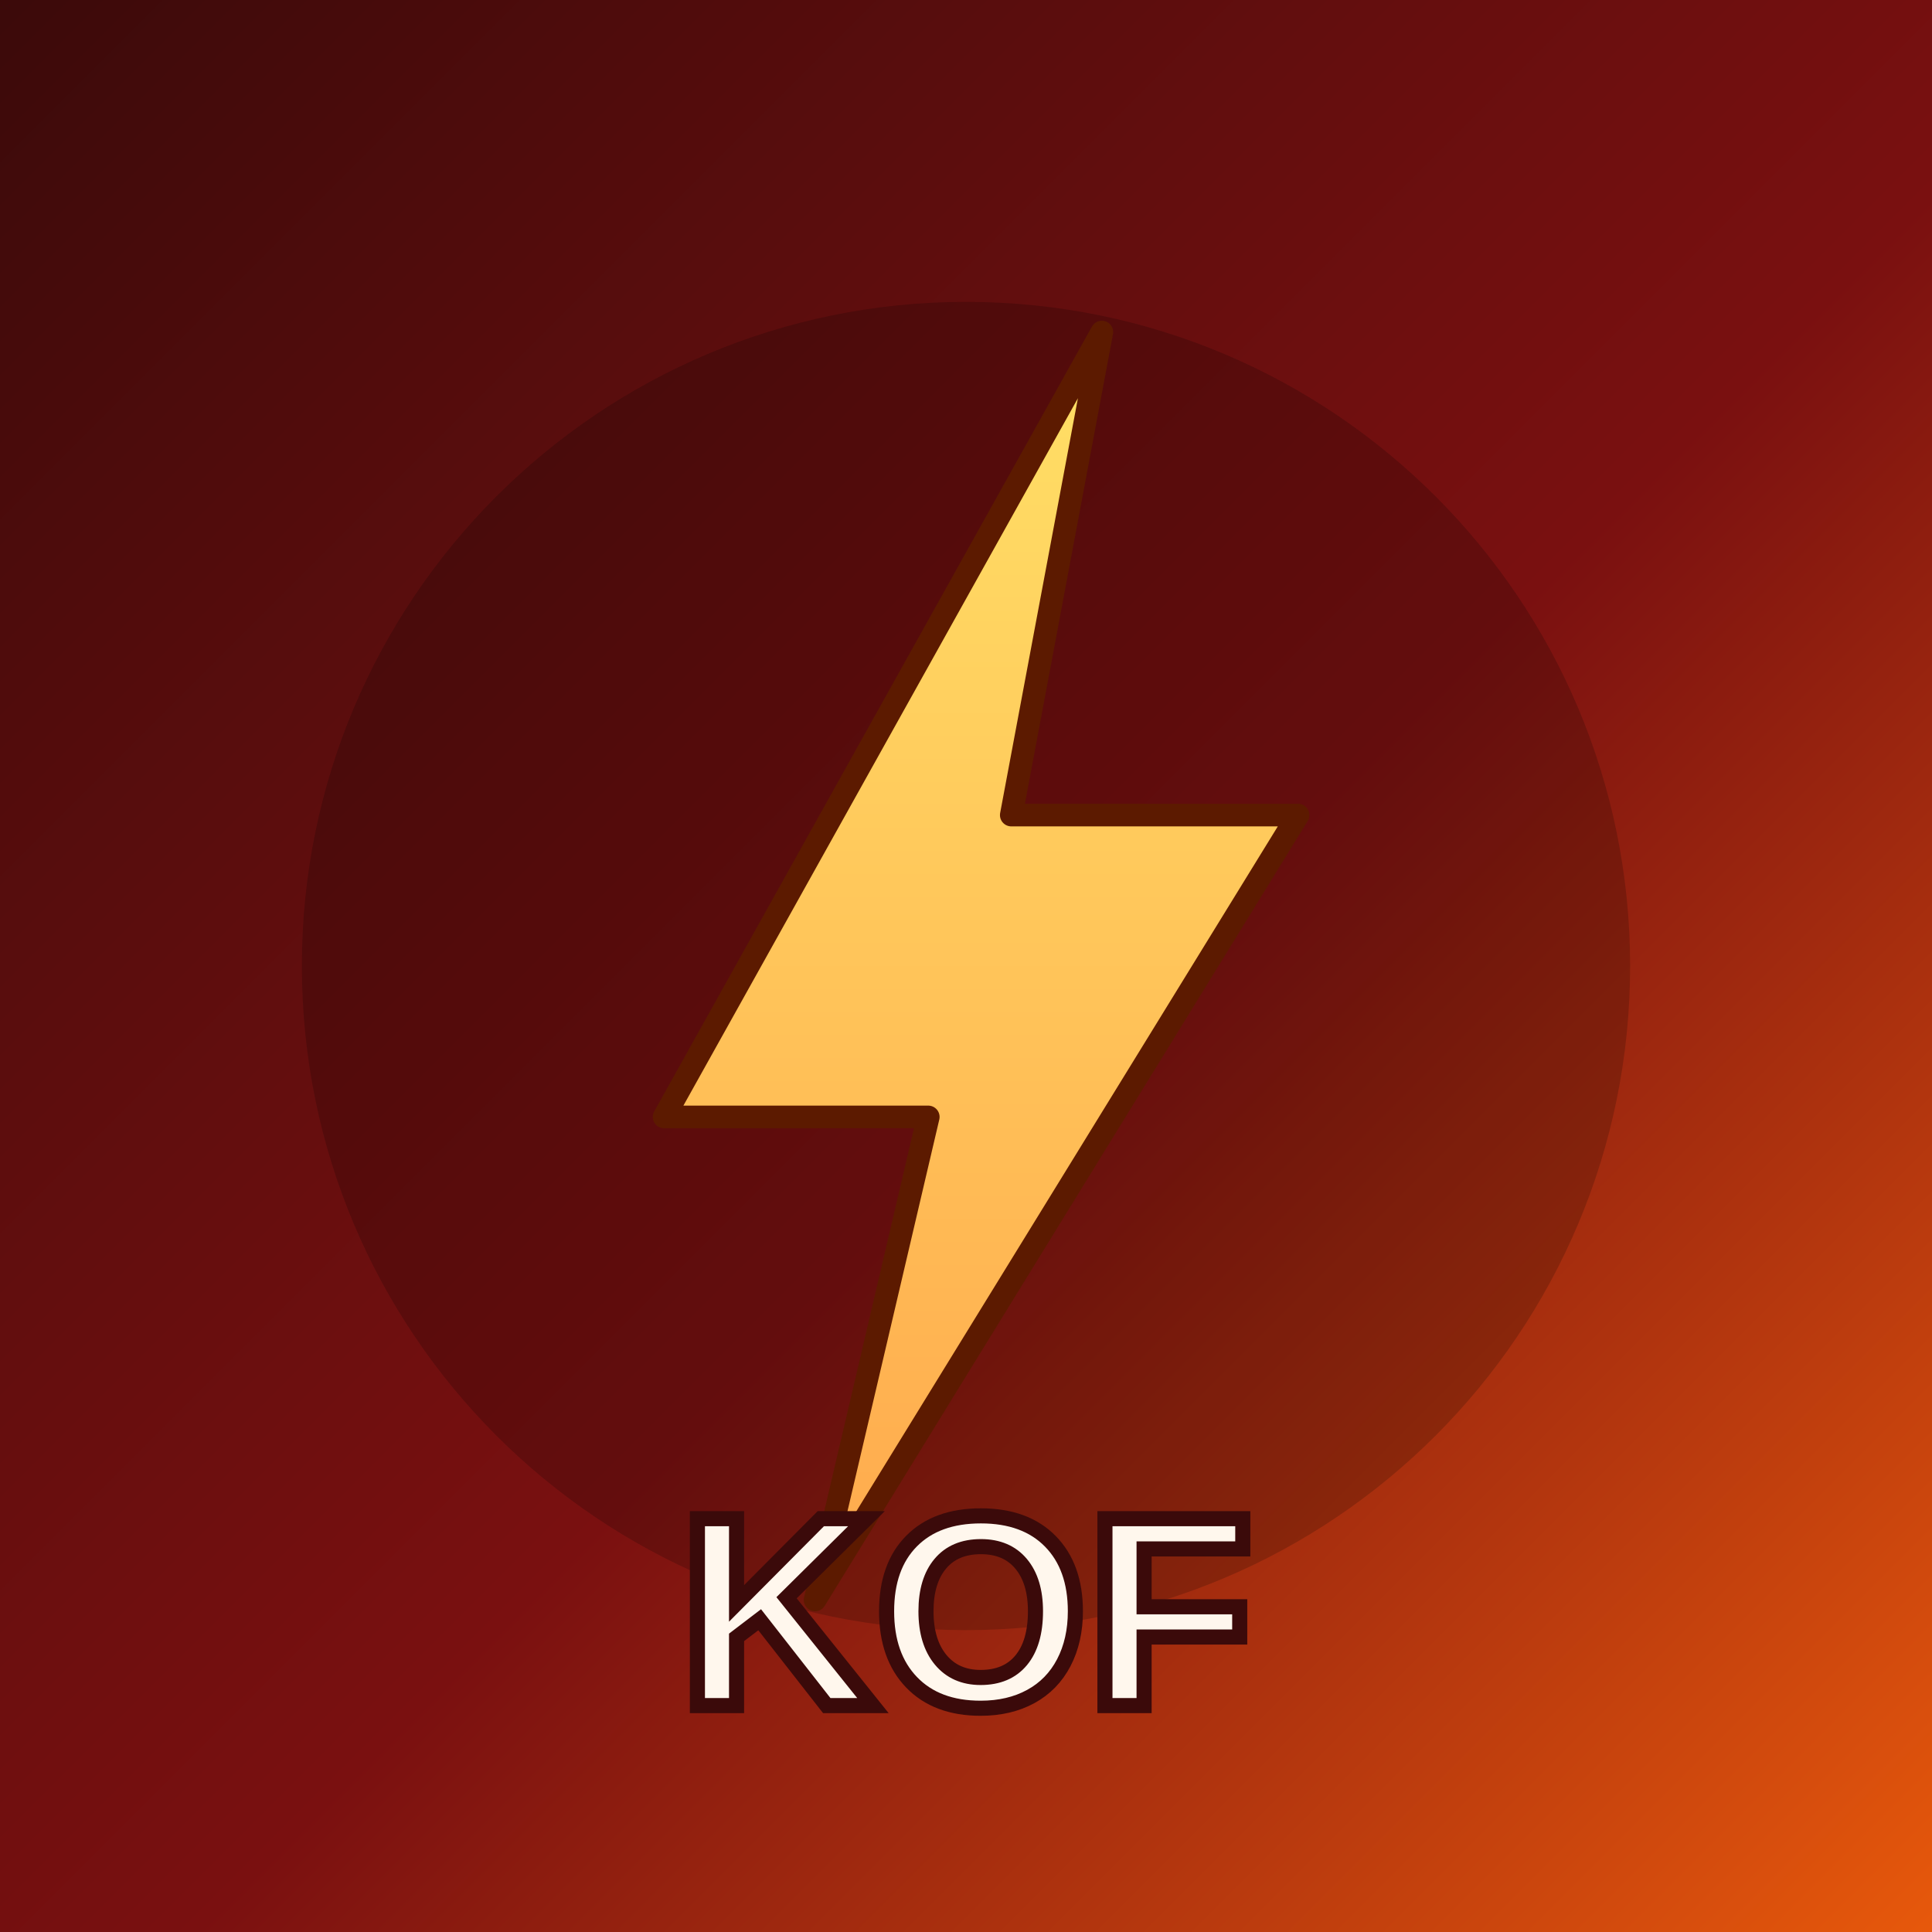
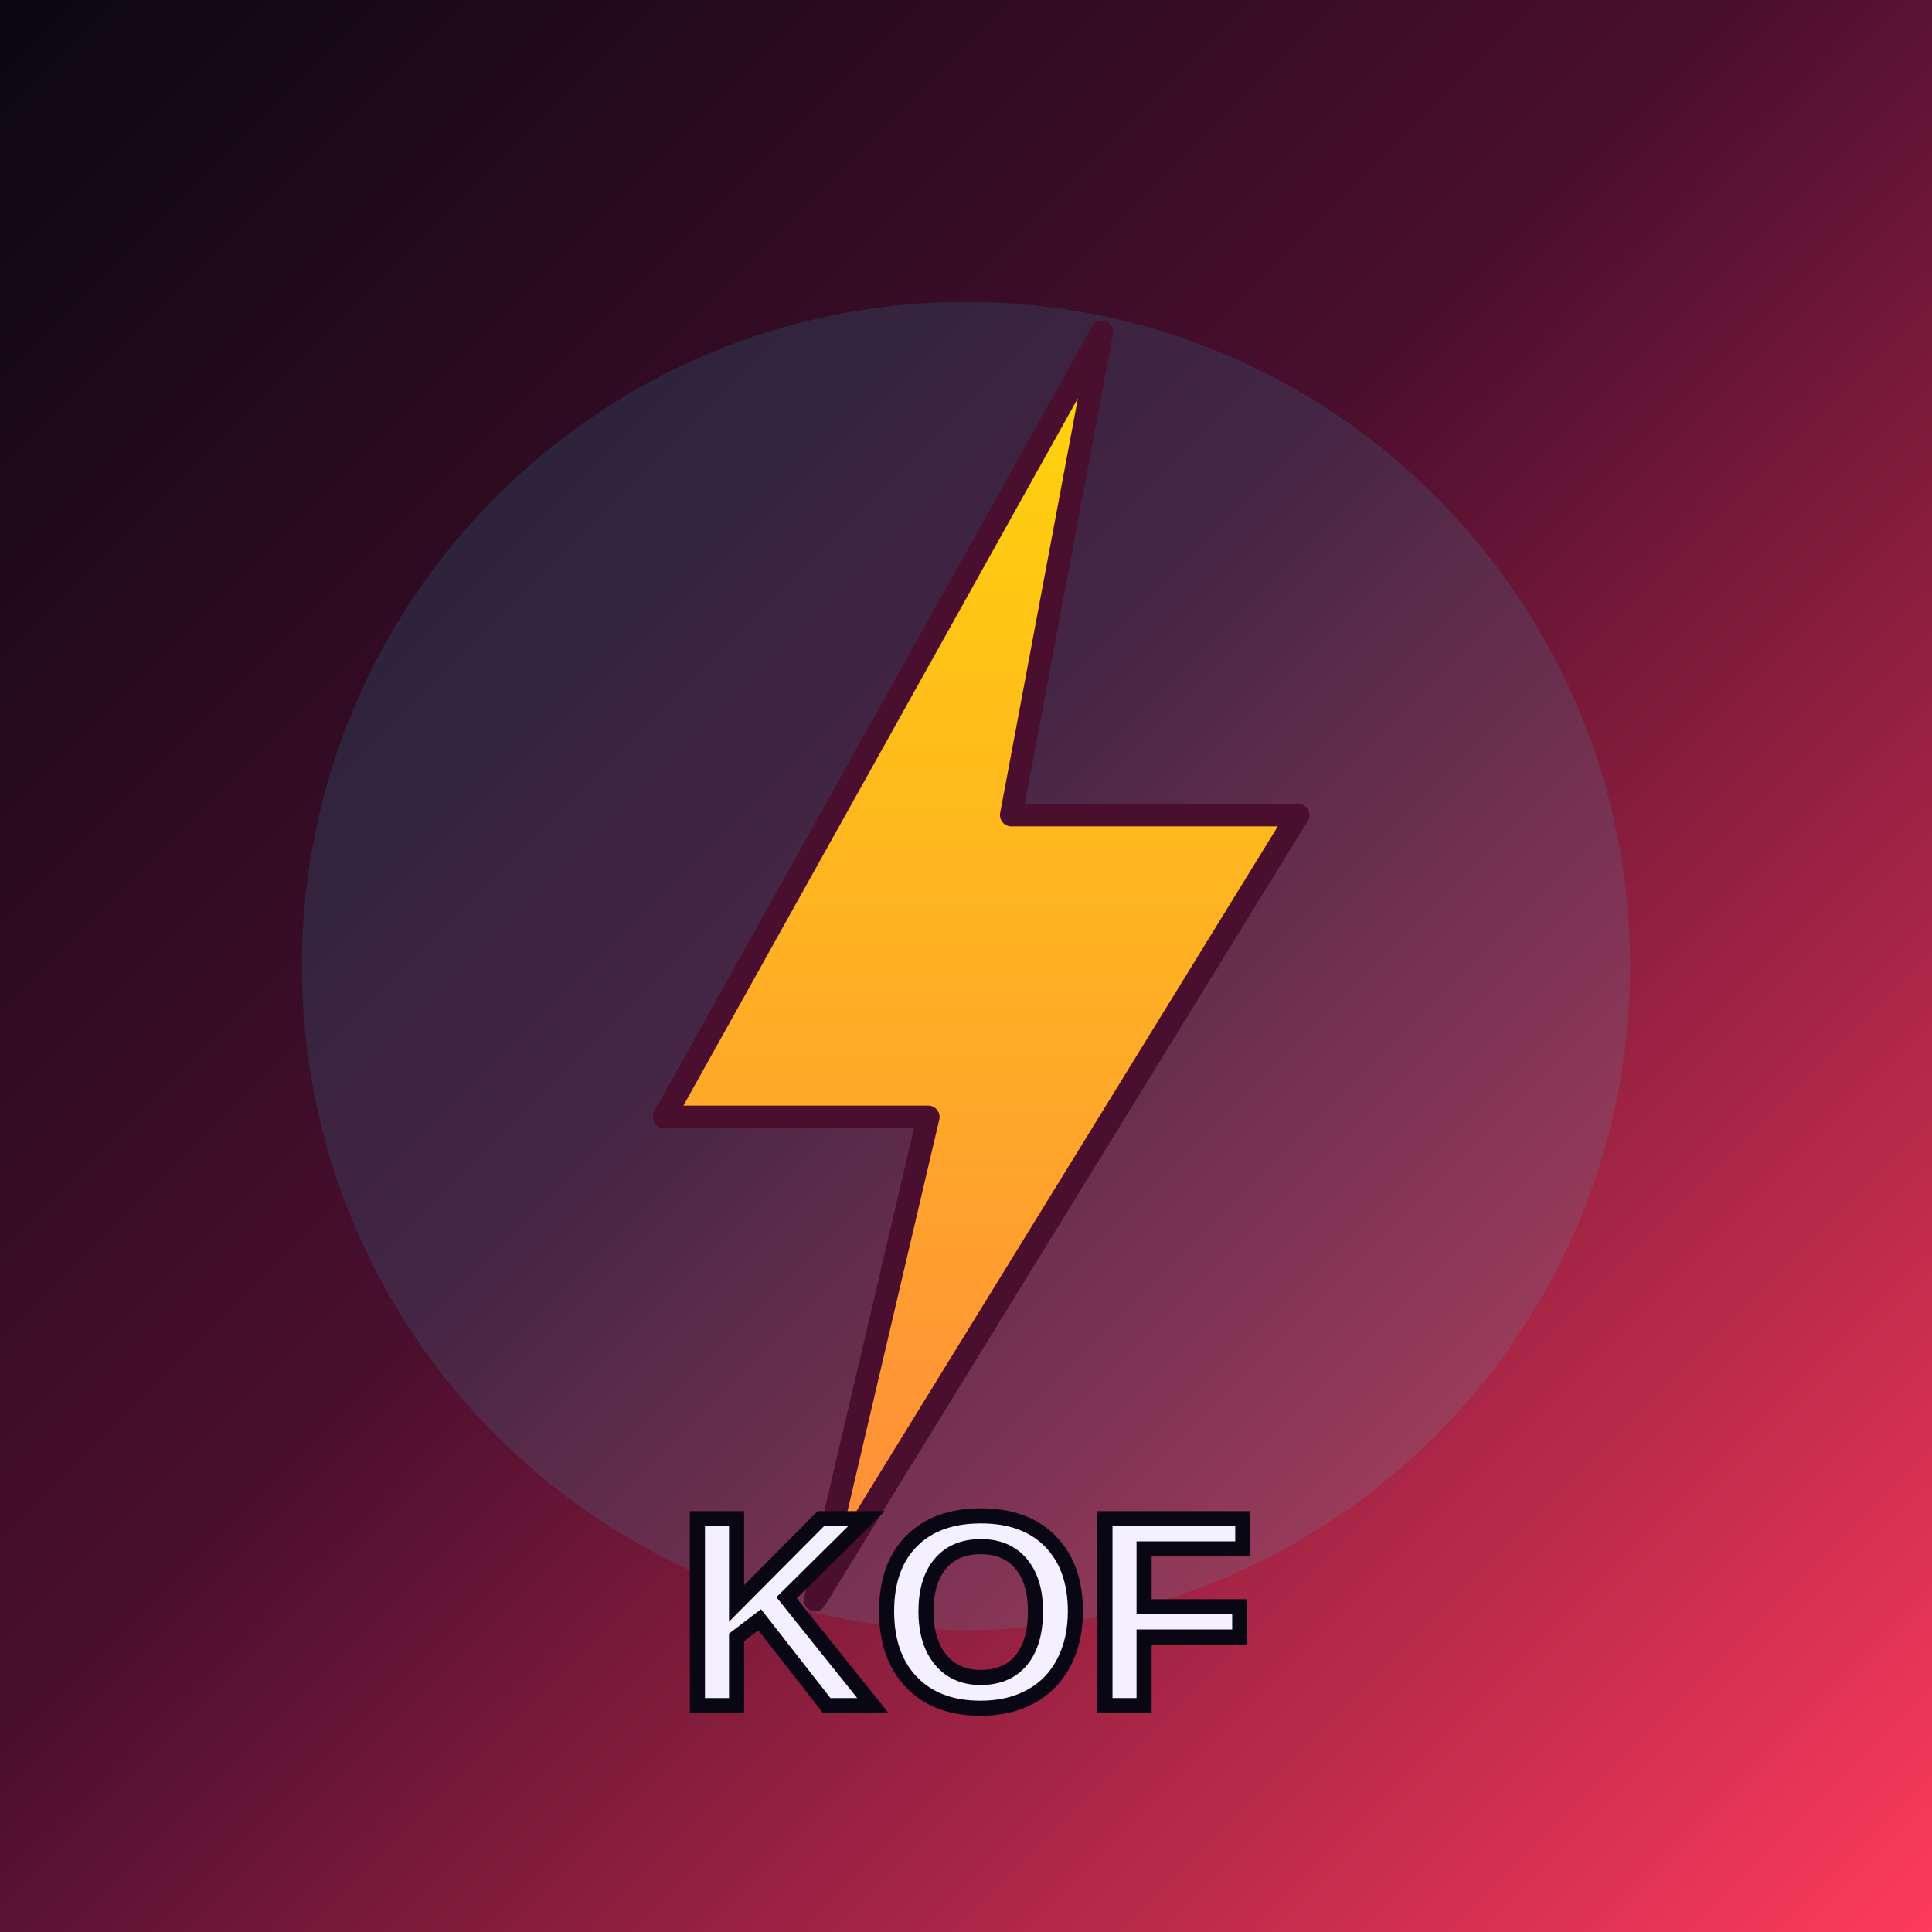
<svg xmlns="http://www.w3.org/2000/svg" viewBox="0 0 512 512">
  <defs>
    <linearGradient id="bg" x1="0" y1="0" x2="1" y2="1">
-       <stop offset="0%" stop-color="#3b0a0a" />
-       <stop offset="55%" stop-color="#7a1010" />
-       <stop offset="100%" stop-color="#e8590c" />
+       <stop offset="0%" stop-color="#0a0714" />
+       <stop offset="45%" stop-color="#4a0e2e" />
+       <stop offset="100%" stop-color="#ff3b5c" />
    </linearGradient>
    <linearGradient id="bolt" x1="0" y1="0" x2="0" y2="1">
-       <stop offset="0%" stop-color="#ffe066" />
-       <stop offset="100%" stop-color="#ffa94d" />
+       <stop offset="0%" stop-color="#ffd60a" />
+       <stop offset="100%" stop-color="#ff8a3d" />
    </linearGradient>
  </defs>
  <rect width="512" height="512" fill="url(#bg)" />
-   <circle cx="256" cy="256" r="176" fill="#000000" opacity="0.18" />
-   <path d="M292 88 L176 296 L246 296 L216 424 L344 216 L268 216 Z" fill="url(#bolt)" stroke="#5c1a00" stroke-width="6" stroke-linejoin="round" />
-   <text x="256" y="452" text-anchor="middle" font-family="Arial, Helvetica, sans-serif" font-weight="900" font-size="72" fill="#fff7ed" stroke="#3b0a0a" stroke-width="4">KOF</text>
+   <circle cx="256" cy="256" r="176" fill="#22d3ee" opacity="0.12" />
+   <path d="M292 88 L176 296 L246 296 L216 424 L344 216 L268 216 Z" fill="url(#bolt)" stroke="#4a0e2e" stroke-width="6" stroke-linejoin="round" />
+   <text x="256" y="452" text-anchor="middle" font-family="Arial, Helvetica, sans-serif" font-weight="900" font-size="72" fill="#f5f0ff" stroke="#0a0714" stroke-width="4">KOF</text>
</svg>
